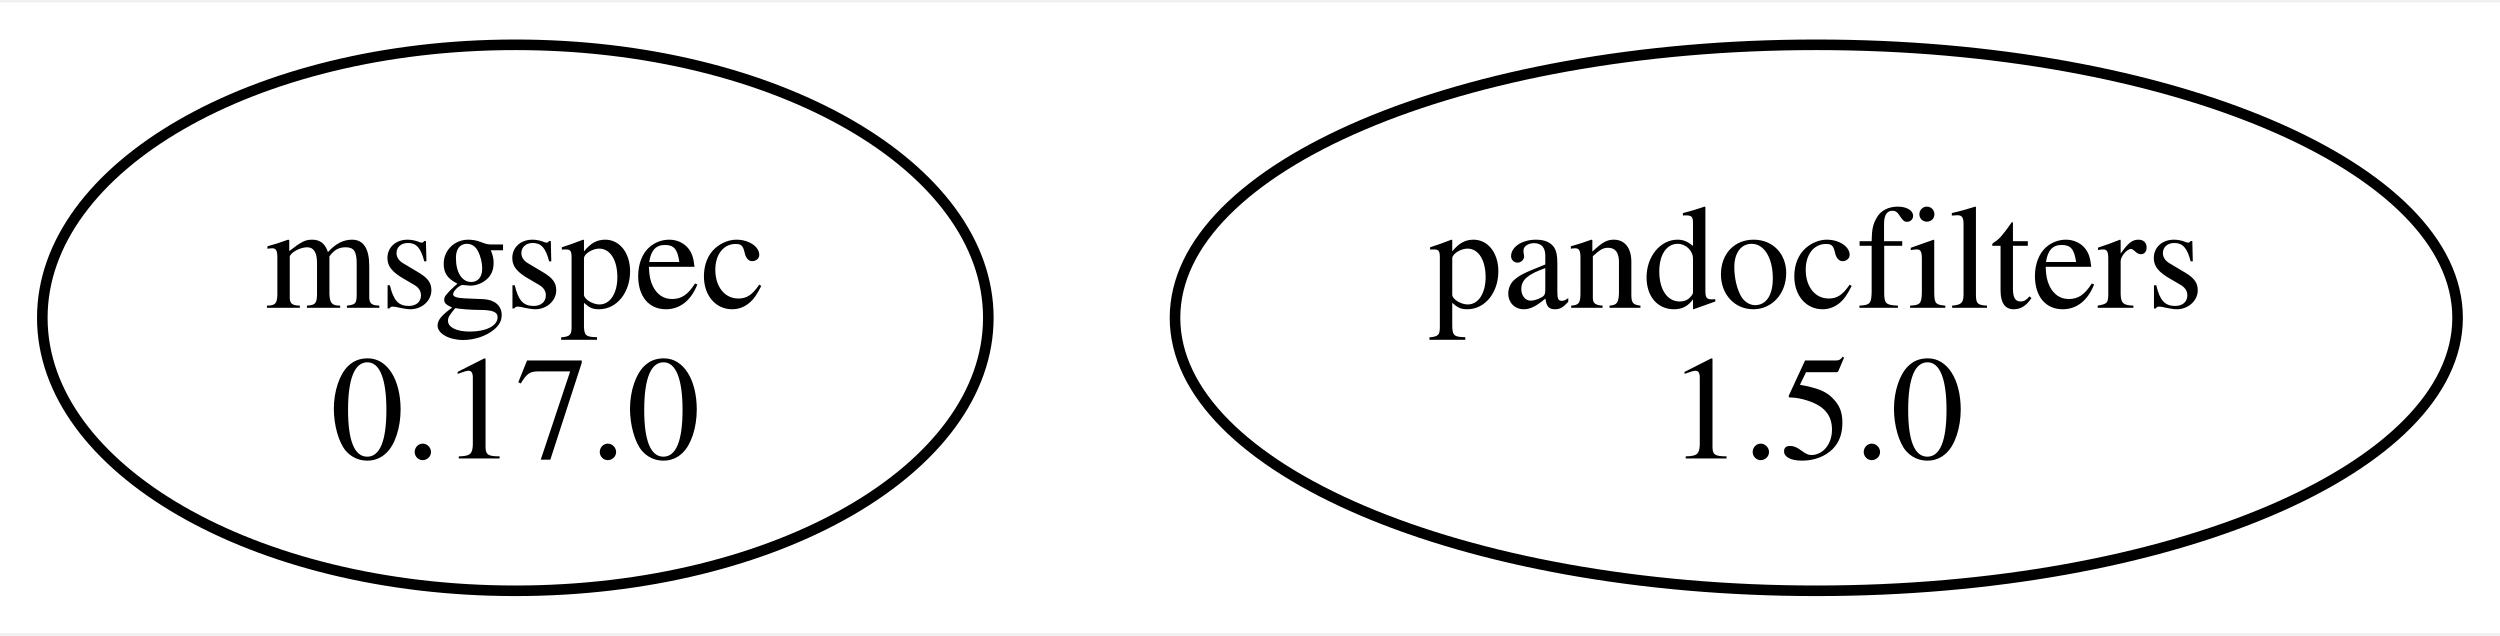
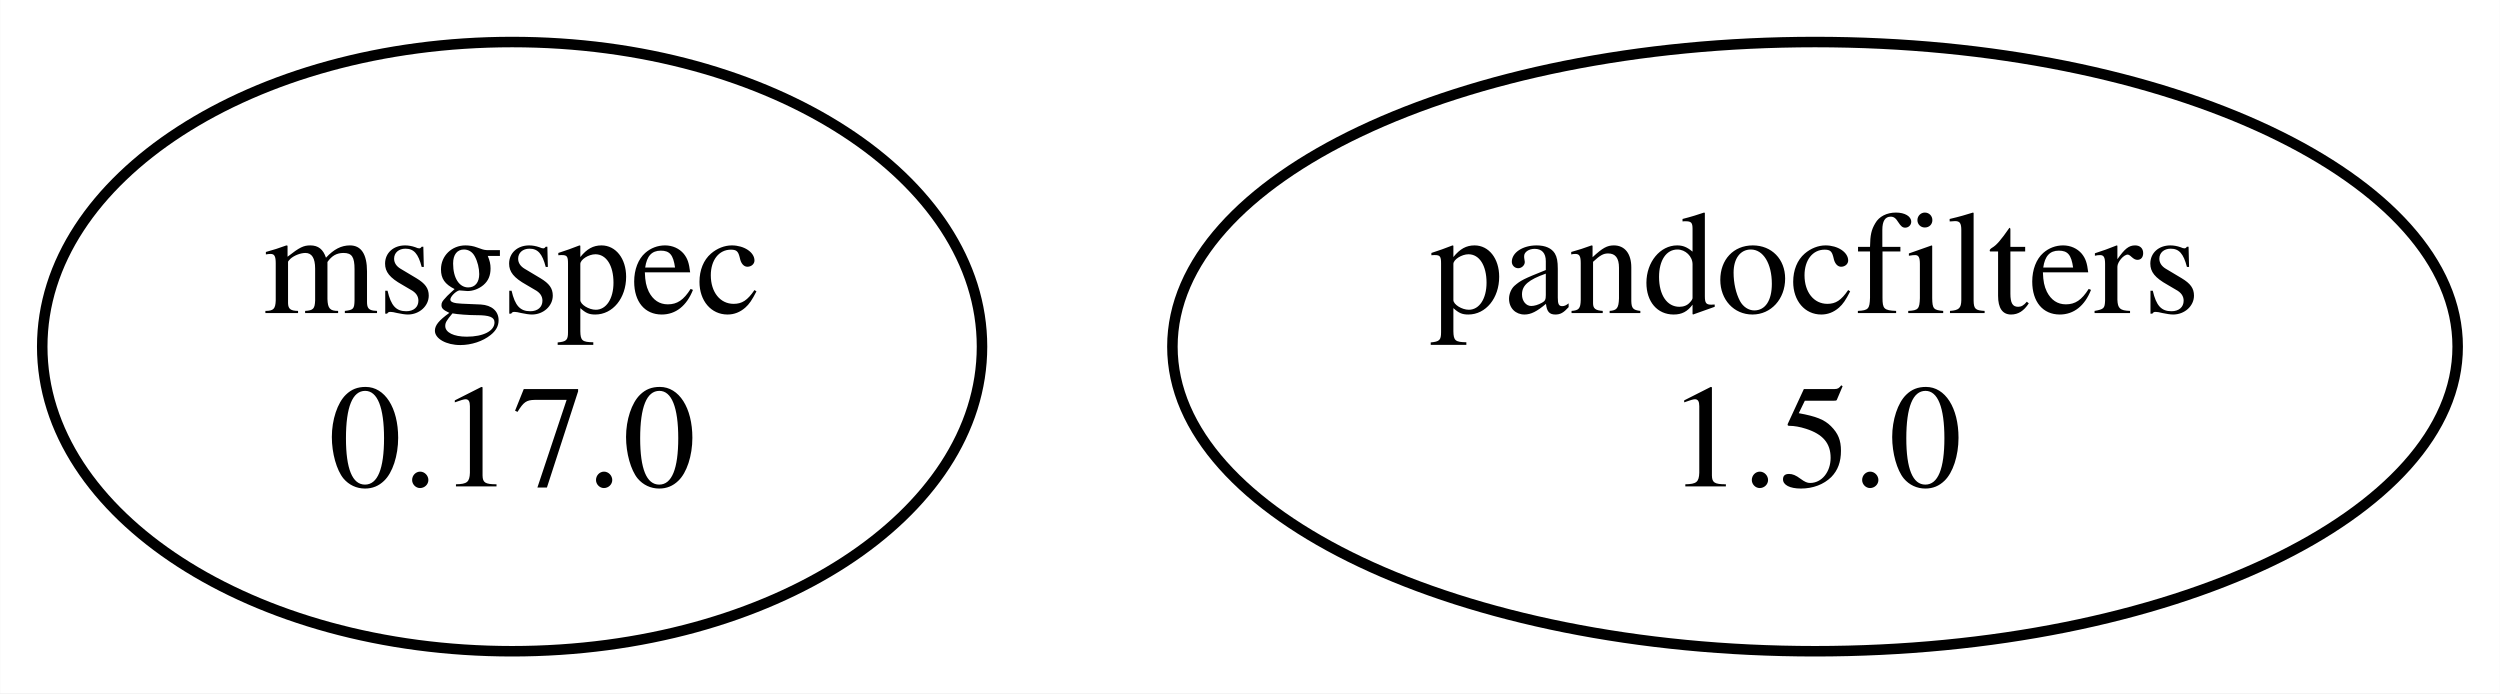
- <svg xmlns="http://www.w3.org/2000/svg" width="236pt" height="60pt" viewBox="0.00 0.00 236.36 59.62">
-   <g id="graph0" class="graph" transform="scale(1 1) rotate(0) translate(4 55.62)">
-     <polygon fill="white" stroke="none" points="-4,4 -4,-55.62 232.36,-55.62 232.36,4 -4,4" />
+ <svg xmlns="http://www.w3.org/2000/svg" width="238pt" height="66pt" viewBox="0.00 0.00 237.89 65.98">
+   <g id="graph0" class="graph" transform="scale(1 1) rotate(0) translate(4 61.98)">
+     <polygon fill="white" stroke="none" points="-4,4 -4,-61.98 233.89,-61.98 233.89,4 -4,4" />
    <g id="node1" class="node">
-       <ellipse fill="none" stroke="black" cx="44.72" cy="-25.81" rx="44.72" ry="25.81" />
-       <text text-anchor="middle" x="44.72" y="-26.76" font-family="Times,serif" font-size="14.00">msgspec</text>
-       <text text-anchor="middle" x="44.72" y="-12.51" font-family="Times,serif" font-size="14.00">0.17.0</text>
+       <ellipse fill="none" stroke="black" cx="44.72" cy="-28.99" rx="44.72" ry="28.99" />
+       <text text-anchor="middle" x="44.72" y="-32.19" font-family="Times,serif" font-size="14.00">msgspec</text>
+       <text text-anchor="middle" x="44.72" y="-15.69" font-family="Times,serif" font-size="14.00">0.17.0</text>
    </g>
    <g id="node2" class="node">
-       <ellipse fill="none" stroke="black" cx="167.72" cy="-25.81" rx="60.63" ry="25.81" />
-       <text text-anchor="middle" x="167.72" y="-26.76" font-family="Times,serif" font-size="14.00">pandocfilters</text>
-       <text text-anchor="middle" x="167.72" y="-12.51" font-family="Times,serif" font-size="14.00">1.5.0</text>
+       <ellipse fill="none" stroke="black" cx="168.72" cy="-28.99" rx="61.16" ry="28.99" />
+       <text text-anchor="middle" x="168.72" y="-32.19" font-family="Times,serif" font-size="14.00">pandocfilters</text>
+       <text text-anchor="middle" x="168.72" y="-15.69" font-family="Times,serif" font-size="14.00">1.5.0</text>
    </g>
  </g>
</svg>
